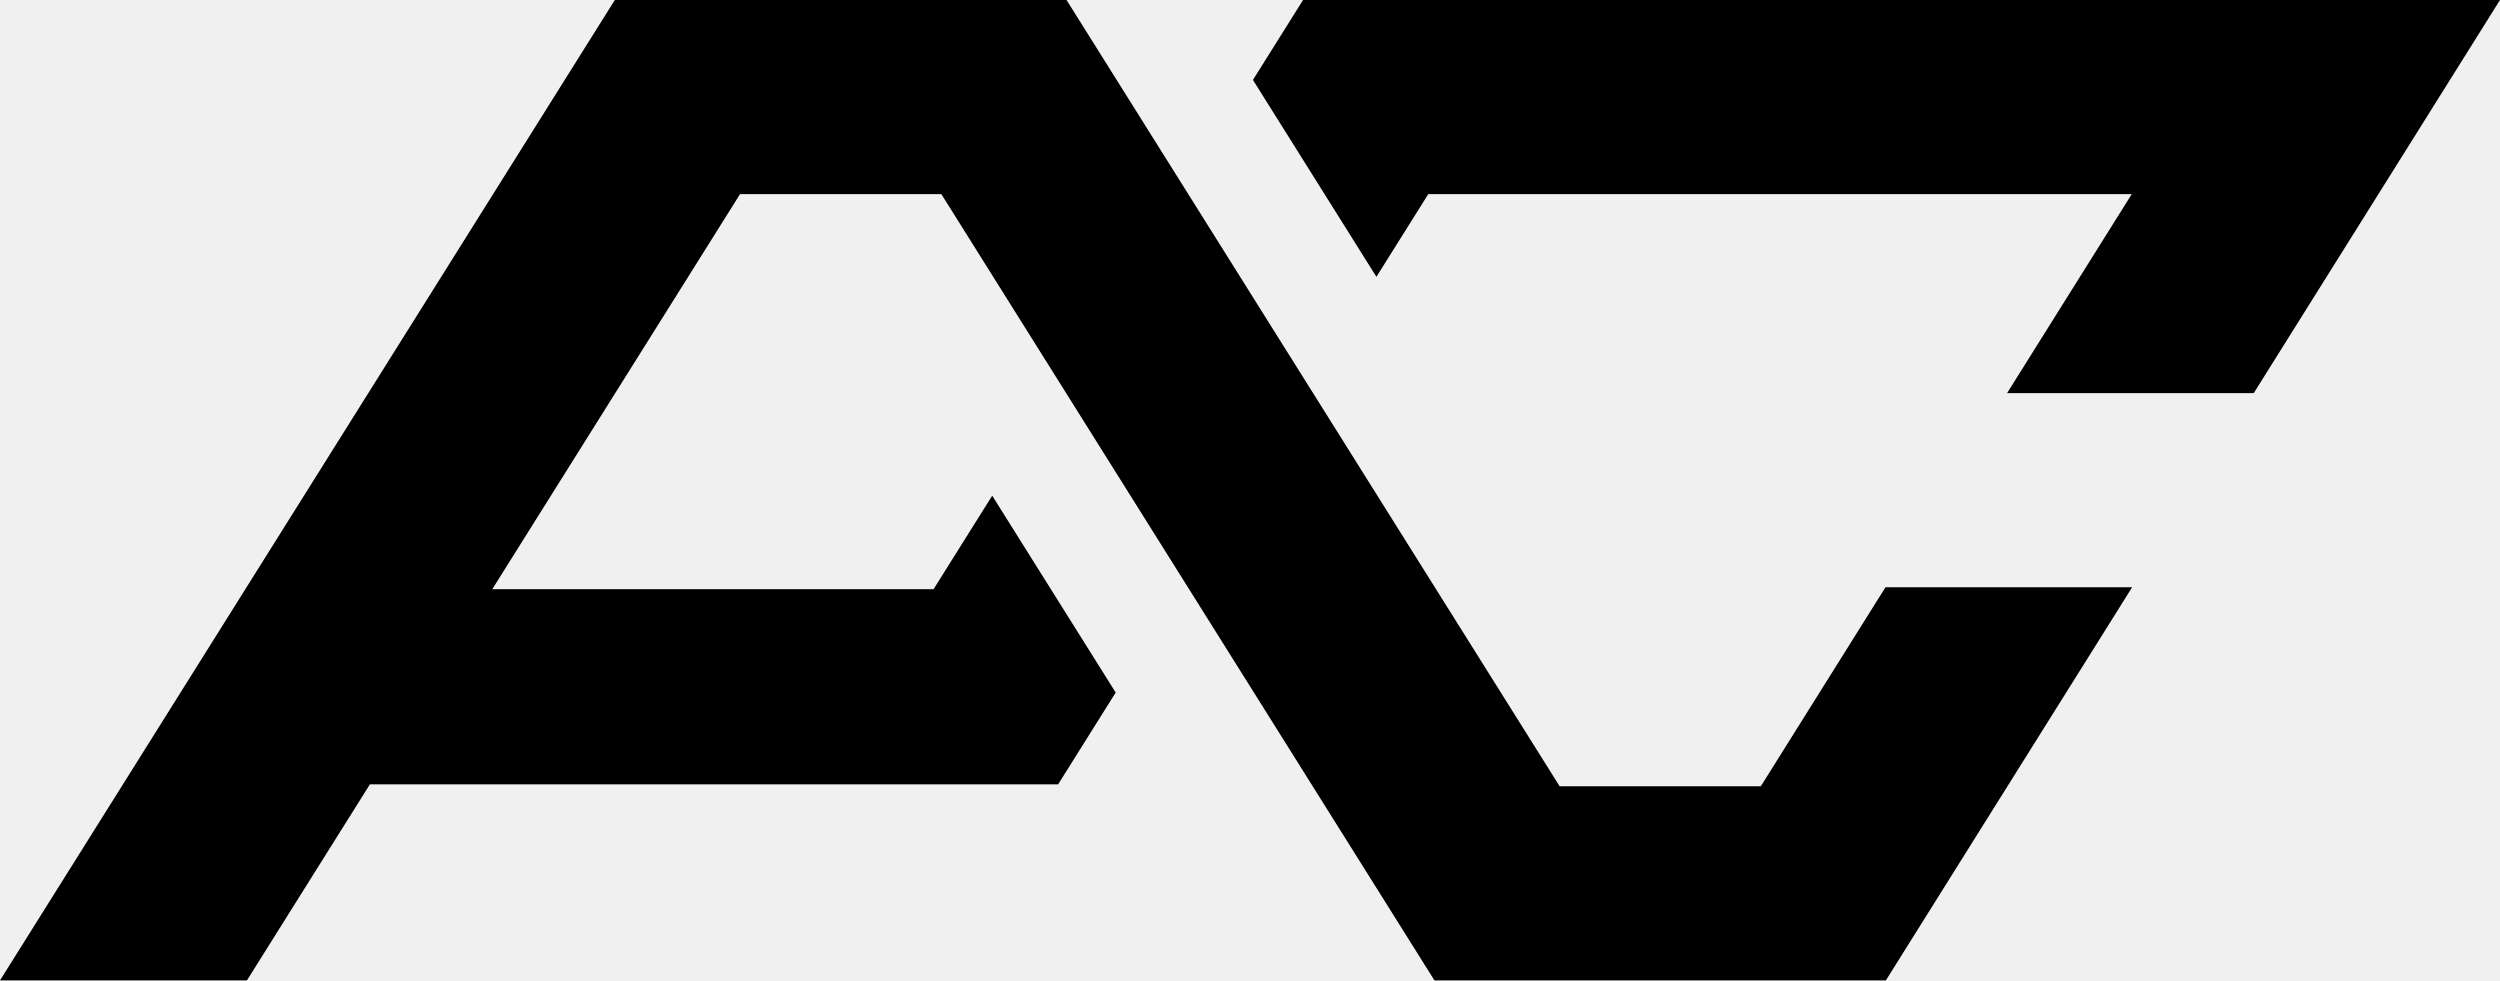
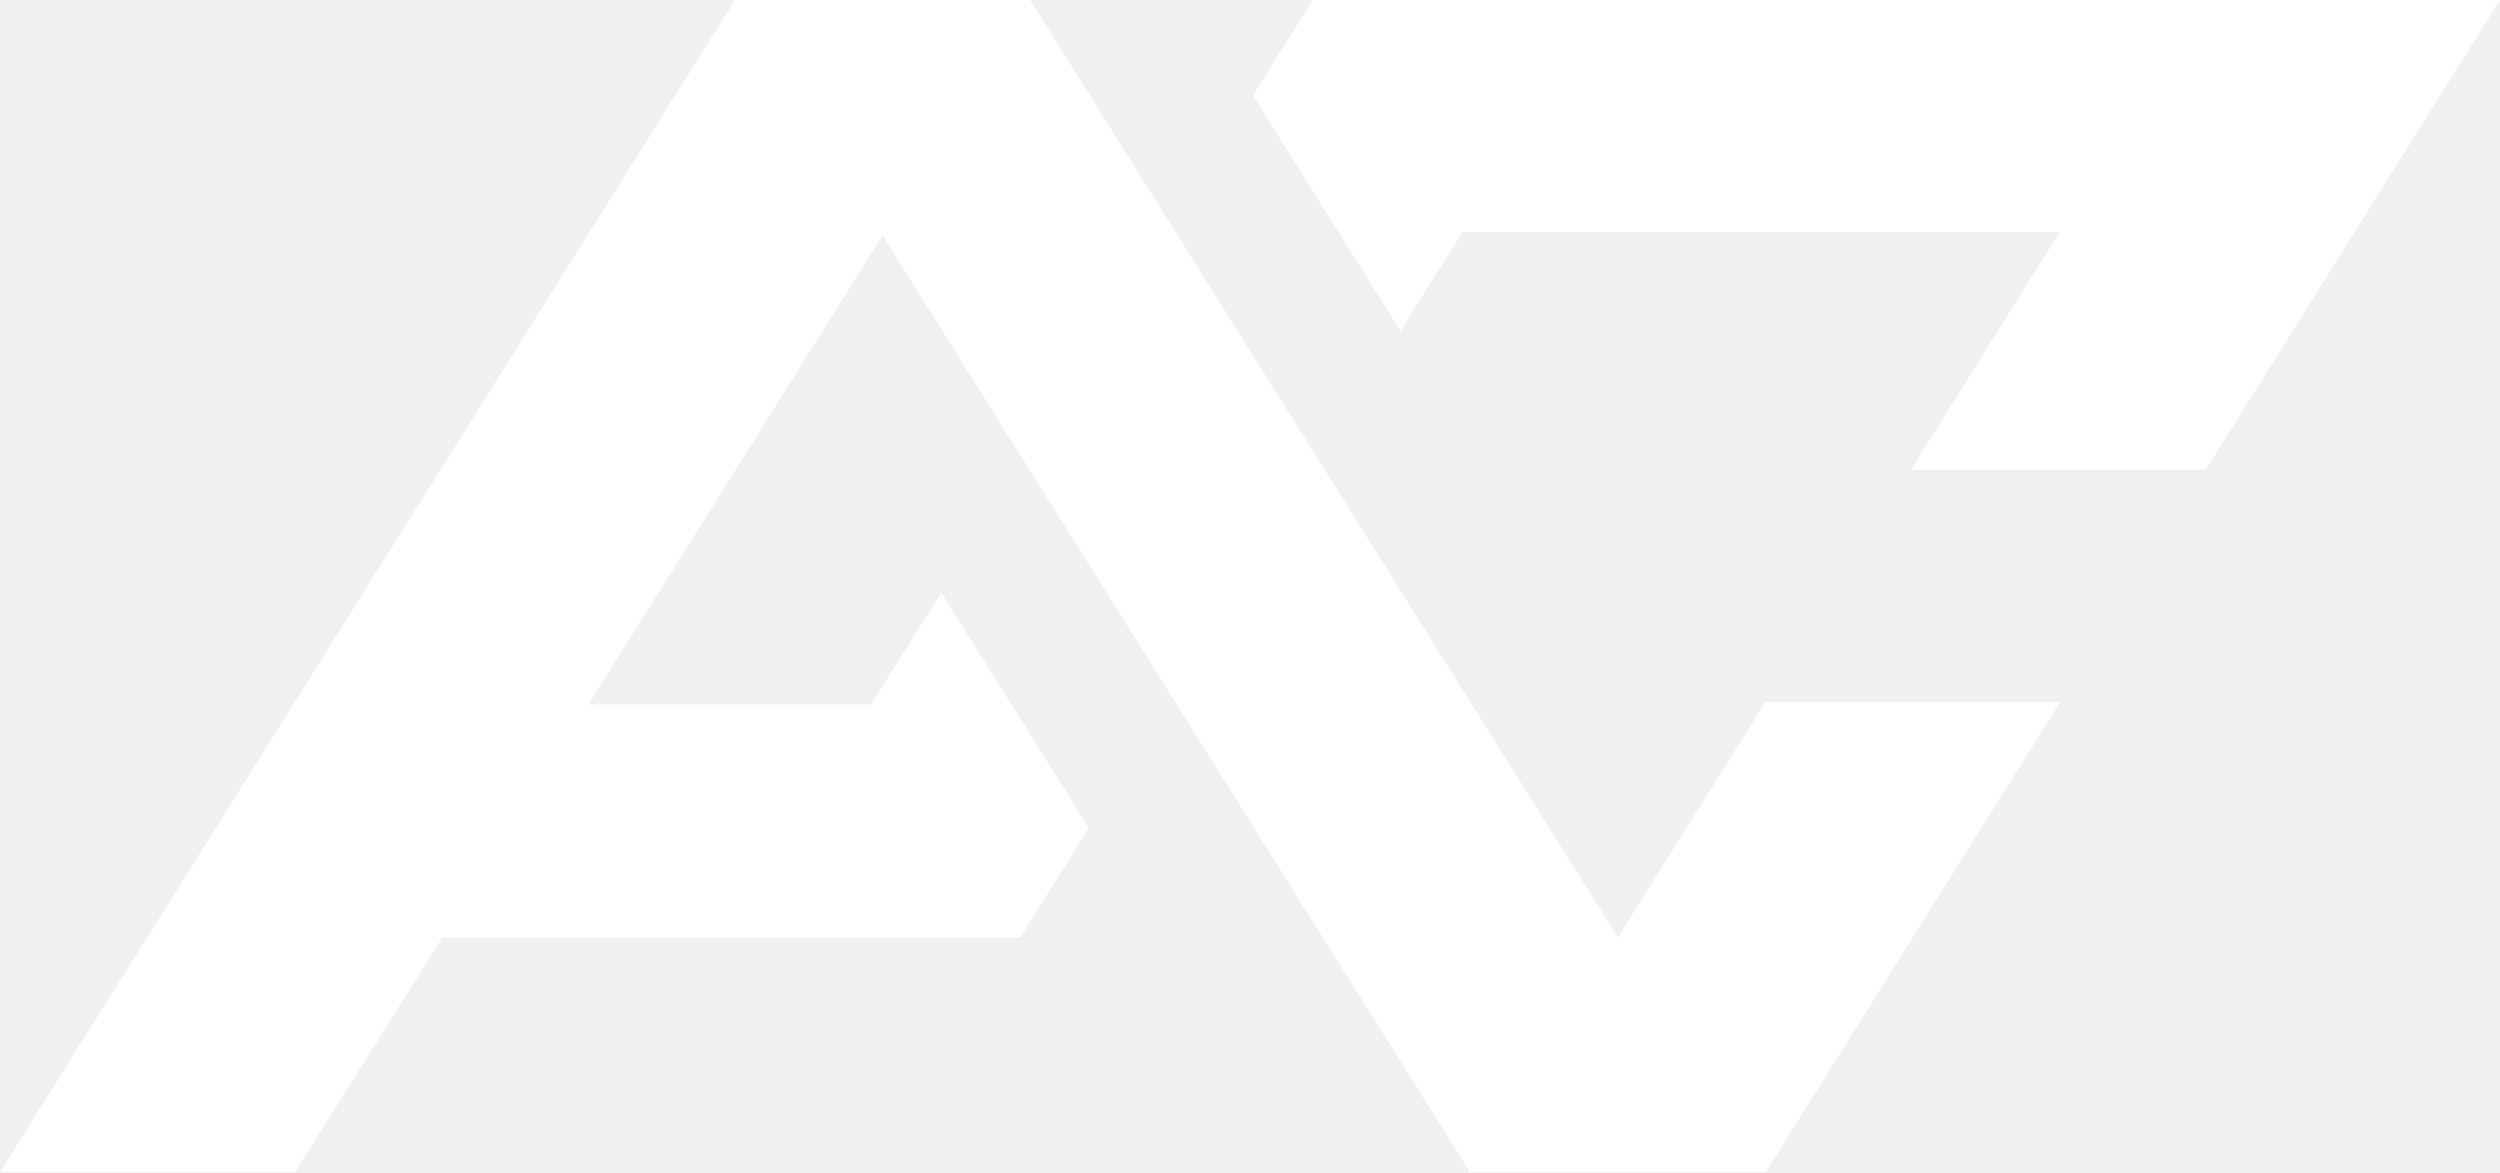
- <svg xmlns="http://www.w3.org/2000/svg" version="1.1" width="2550" height="1000">
-   <svg fill="none" height="1000" viewBox="0 0 2550 1000" width="2550">
-     <path d="m1590.83 802h205.2l127.16-203h251.59l-251.19 401h-460.46l-502.959-802h-205.342l-252.732 403h450.126l59.837-95.421 125.94 200.817-58.7 93.604h-702.001l-125.426 200h-251.873l627.127-1000h460.743zm707.98-401h-251.59l127.16-203h-717.55l-52.9 84.338-125.93-200.815 51.12-81.522h1220.88z" fill="#000" />
+ <svg xmlns="http://www.w3.org/2000/svg" version="1.1" width="2285" height="1072">
+   <svg width="2285" height="1072" viewBox="0 0 2285 1072" fill="none">
+     <path d="M941.57 0.108L1478.8 856.759L1613.52 641.686H1883.04L1613.95 1071.26H1613.32L1343.5 1071.26L806.659 215.233L537.876 643.828H796.186L860.29 541.607L995.202 756.734L932.318 857.009H882.719V857.01H404.185L269.821 1071.26H0L671.748 0.107L671.681 0H941.639L941.57 0.108ZM2015.91 429.575H1746.39L1882.62 212.11H1336.75L1280.09 302.458L1145.18 87.332L1199.94 0H2285L2015.91 429.575Z" fill="white" />
  </svg>
-   <style>@media (prefers-color-scheme: light) { :root { filter: none; } }
- @media (prefers-color-scheme: dark) { :root { filter: invert(100%); } }
+   <style>@media (prefers-color-scheme: light) { :root { filter: contrast(1) brightness(0.1); } }
+ @media (prefers-color-scheme: dark) { :root { filter: none; } }
</style>
</svg>
